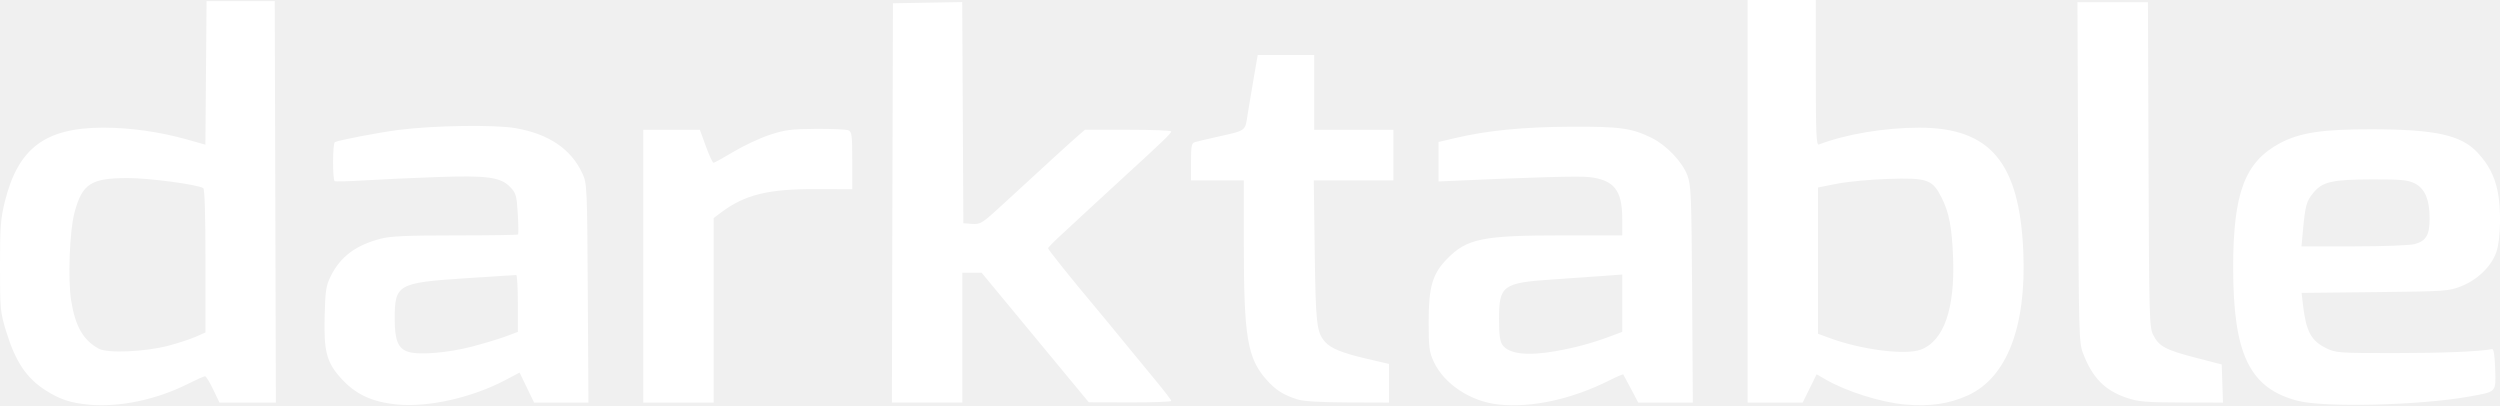
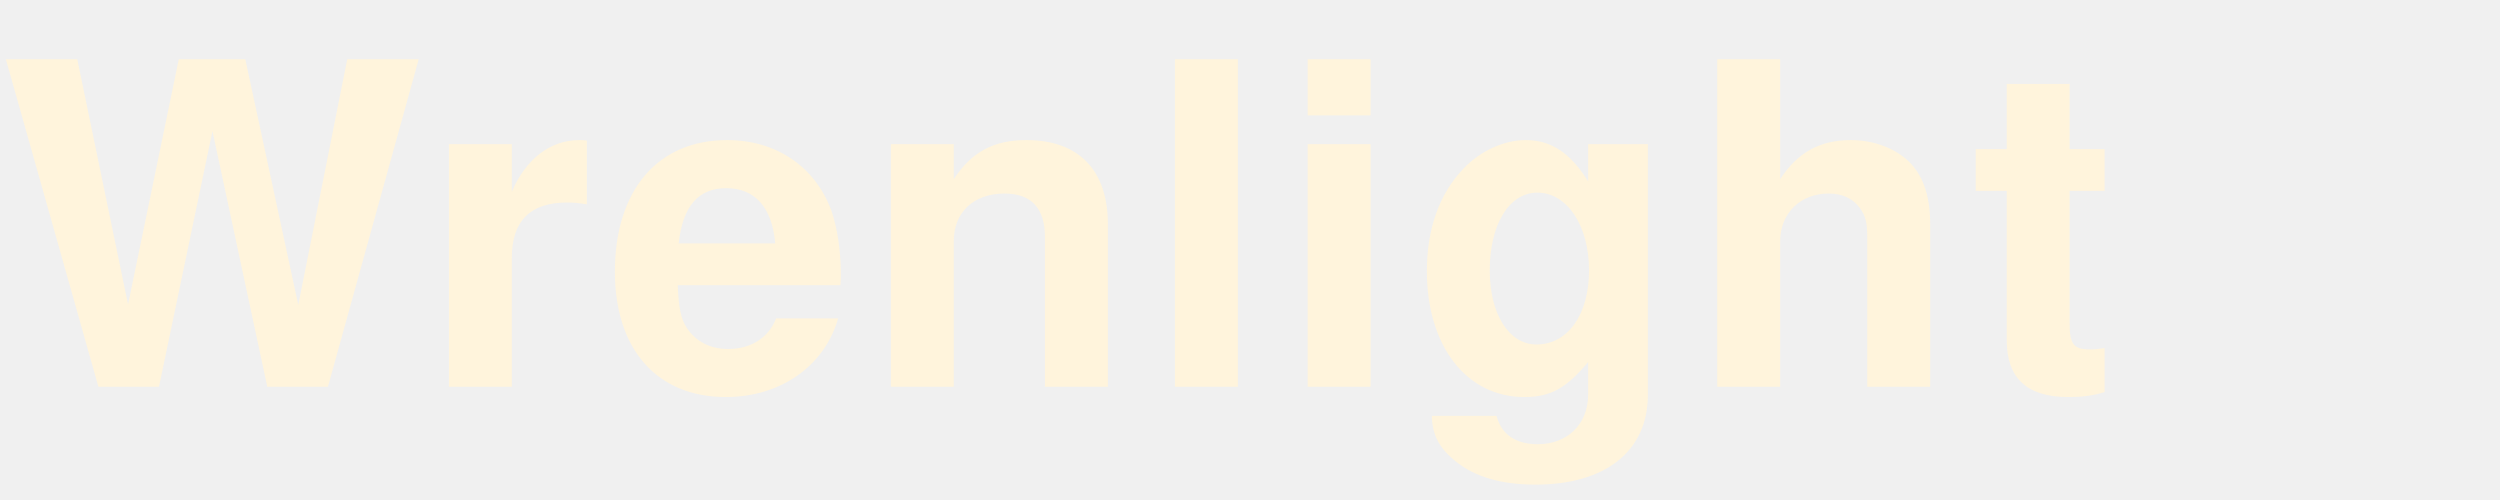
- <svg xmlns="http://www.w3.org/2000/svg" width="132.441mm" height="21.469mm" viewBox="0 0 132.441 21.469" version="1.1" id="svg5">
-   <defs id="defs2" />
-   <g id="layer1" transform="translate(-38.61295,-94.08816)">
-     <path style="fill:#ffffff;fill-opacity:1;stroke-width:0.117" d="m 43.32,115.524 c -0.952,-0.084 -1.532,-0.275 -2.277,-0.748 -1.031,-0.656 -1.613,-1.524 -2.109,-3.147 -0.305,-0.998 -0.321,-1.165 -0.321,-3.438 -7.02e-4,-2.082 0.033,-2.523 0.259,-3.433 0.703,-2.826 2.14,-3.905 5.206,-3.907 1.434,-8.8e-4 2.998,0.22 4.447,0.628 l 0.969,0.273 0.031,-3.802 0.031,-3.802 h 1.806 1.806 l 0.03,10.635 0.03,10.635 h -1.494 -1.494 l -0.334,-0.699 c -0.184,-0.385 -0.378,-0.699 -0.432,-0.699 -0.054,0 -0.451,0.177 -0.882,0.394 -1.688,0.849 -3.626,1.258 -5.271,1.112 z m 4.229,-3.125 c 0.499,-0.131 1.141,-0.343 1.428,-0.469 l 0.521,-0.23 v -3.787 c 0,-2.43 -0.042,-3.814 -0.118,-3.86 -0.309,-0.191 -2.858,-0.531 -3.978,-0.532 -1.969,-2.4e-4 -2.433,0.297 -2.841,1.821 -0.262,0.979 -0.359,3.547 -0.177,4.677 0.22,1.364 0.64,2.094 1.461,2.541 0.469,0.255 2.45,0.17 3.704,-0.161 z m 12.088,3.116 c -1.358,-0.136 -2.225,-0.553 -3.012,-1.447 -0.713,-0.81 -0.859,-1.389 -0.814,-3.226 0.033,-1.348 0.074,-1.618 0.317,-2.111 0.512,-1.041 1.324,-1.651 2.656,-1.998 0.517,-0.135 1.414,-0.174 3.947,-0.174 1.803,0 3.3,-0.022 3.326,-0.049 0.027,-0.027 0.02,-0.524 -0.015,-1.105 -0.058,-0.96 -0.094,-1.088 -0.396,-1.403 -0.51,-0.532 -1.212,-0.628 -3.9,-0.533 -1.256,0.044 -2.966,0.122 -3.799,0.174 -0.833,0.051 -1.554,0.07 -1.603,0.041 -0.119,-0.07 -0.112,-1.991 0.007,-2.064 0.16,-0.099 2.356,-0.52 3.402,-0.652 1.866,-0.236 5.085,-0.282 6.186,-0.089 1.753,0.308 2.932,1.109 3.527,2.397 0.246,0.532 0.253,0.684 0.286,6.343 l 0.034,5.798 h -1.439 -1.439 l -0.385,-0.796 -0.385,-0.796 -0.722,0.383 c -1.778,0.944 -4.118,1.473 -5.78,1.307 z m 4,-3.071 c 0.63,-0.165 1.429,-0.407 1.777,-0.537 l 0.633,-0.237 v -1.507 c 0,-0.829 -0.039,-1.507 -0.087,-1.506 -0.048,2.4e-4 -1.262,0.078 -2.697,0.173 -3.58,0.237 -3.737,0.327 -3.74,2.134 -0.002,1.156 0.179,1.596 0.728,1.766 0.576,0.178 2.114,0.049 3.387,-0.286 z m 54.364,3.073 c -1.469,-0.152 -2.878,-1.08 -3.429,-2.257 -0.242,-0.518 -0.273,-0.754 -0.274,-2.123 -9.1e-4,-1.845 0.2,-2.537 0.967,-3.326 1.055,-1.084 1.877,-1.253 6.104,-1.253 h 3.184 v -0.878 c 0,-1.513 -0.431,-2.058 -1.751,-2.211 -0.541,-0.063 -3.039,0.008 -7.631,0.217 l -0.35,0.016 v -1.046 -1.046 l 0.874,-0.206 c 1.71,-0.404 3.604,-0.59 6.119,-0.603 2.632,-0.013 3.245,0.072 4.312,0.599 0.764,0.377 1.605,1.259 1.876,1.969 0.199,0.52 0.22,1.045 0.254,6.307 l 0.037,5.74 h -1.446 -1.446 l -0.383,-0.728 c -0.211,-0.401 -0.396,-0.745 -0.412,-0.765 -0.016,-0.02 -0.336,0.117 -0.711,0.306 -2.01,1.01 -4.124,1.472 -5.894,1.289 z m 3.056,-2.833 c 1.03,-0.183 1.906,-0.42 2.828,-0.765 l 0.668,-0.25 v -1.519 -1.519 l -0.962,0.072 c -0.529,0.04 -1.768,0.126 -2.753,0.192 -2.617,0.176 -2.812,0.321 -2.812,2.093 0,0.816 0.048,1.182 0.18,1.371 0.34,0.485 1.323,0.598 2.85,0.327 z m 18.461,2.833 c -1.264,-0.113 -3.106,-0.696 -4.192,-1.326 l -0.474,-0.275 -0.37,0.75 -0.37,0.75 h -1.458 -1.458 V 104.752 94.088 h 1.806 1.806 v 3.859 c 0,3.236 0.026,3.849 0.161,3.797 1.425,-0.547 3.476,-0.891 5.317,-0.892 3.767,-0.002 5.315,1.845 5.515,6.581 0.167,3.965 -0.871,6.656 -2.933,7.599 -0.99,0.453 -2.031,0.604 -3.351,0.485 z m 0.849,-2.905 c 1.224,-0.461 1.82,-2.163 1.713,-4.888 -0.063,-1.601 -0.208,-2.365 -0.599,-3.147 -0.491,-0.983 -0.75,-1.076 -2.826,-1.011 -0.929,0.029 -2.149,0.143 -2.71,0.253 l -1.02,0.2 v 3.876 3.876 l 0.67,0.244 c 1.672,0.609 3.974,0.896 4.771,0.596 z m 19.966,2.709 c -2.548,-0.666 -3.416,-2.464 -3.415,-7.073 9.1e-4,-3.938 0.621,-5.583 2.478,-6.573 1.052,-0.561 2.256,-0.744 4.864,-0.739 3.382,0.006 4.75,0.309 5.612,1.244 0.575,0.624 0.882,1.214 1.054,2.023 0.196,0.925 0.165,2.564 -0.062,3.229 -0.258,0.757 -0.987,1.47 -1.857,1.817 -0.666,0.265 -0.817,0.275 -4.576,0.315 l -3.888,0.041 0.077,0.662 c 0.16,1.37 0.43,1.874 1.21,2.258 0.526,0.259 0.645,0.268 3.632,0.268 2.554,0 4.441,-0.076 5.175,-0.21 0.084,-0.015 0.14,0.35 0.161,1.048 0.039,1.266 0.102,1.202 -1.432,1.474 -2.603,0.462 -7.63,0.581 -9.032,0.215 z m 6.203,-8.302 c 0.606,-0.168 0.79,-0.485 0.79,-1.359 0,-0.996 -0.255,-1.593 -0.796,-1.86 -0.359,-0.178 -0.718,-0.211 -2.234,-0.208 -2.135,0.005 -2.644,0.12 -3.13,0.71 -0.368,0.446 -0.427,0.662 -0.551,1.994 l -0.078,0.845 2.783,-8.8e-4 c 1.555,-3.5e-4 2.974,-0.054 3.217,-0.121 z m -93.846,1.171 v -7.226 h 1.5 1.499 l 0.319,0.874 c 0.175,0.481 0.358,0.874 0.405,0.874 0.047,0 0.524,-0.263 1.059,-0.584 0.535,-0.321 1.395,-0.724 1.912,-0.894 0.814,-0.268 1.144,-0.311 2.455,-0.319 0.833,-0.005 1.607,0.029 1.719,0.075 0.18,0.074 0.204,0.266 0.204,1.603 v 1.519 l -1.906,-0.006 c -2.563,-0.009 -3.783,0.293 -5.057,1.249 l -0.379,0.284 v 4.889 4.889 h -1.865 -1.865 v -7.226 z m 13.198,-3.351 0.03,-10.577 1.835,-0.032 1.835,-0.032 0.03,5.859 0.03,5.859 0.466,0.033 c 0.442,0.032 0.527,-0.022 1.632,-1.039 2.69,-2.475 3.519,-3.232 3.92,-3.58 l 0.423,-0.368 h 2.286 c 1.258,0 2.286,0.039 2.286,0.087 -9.1e-4,0.101 -0.459,0.544 -2.388,2.306 -0.769,0.703 -1.739,1.596 -2.156,1.986 -0.417,0.39 -1.033,0.961 -1.369,1.269 -0.337,0.308 -0.611,0.592 -0.611,0.632 9.1e-4,0.071 1.234,1.612 2.447,3.056 0.353,0.42 1.061,1.278 1.573,1.907 0.513,0.629 1.286,1.569 1.718,2.088 0.432,0.52 0.786,0.984 0.787,1.032 7.1e-4,0.048 -0.982,0.085 -2.184,0.081 l -2.185,-0.006 -2.839,-3.432 -2.839,-3.432 h -0.511 -0.511 v 3.438 3.438 h -1.865 -1.865 z m 21.474,10.414 c -0.77,-0.244 -1.173,-0.501 -1.673,-1.069 -0.993,-1.128 -1.183,-2.271 -1.183,-7.127 V 103.645 h -1.399 -1.399 v -0.983 c 0,-0.835 0.031,-0.992 0.204,-1.043 0.112,-0.033 0.571,-0.144 1.02,-0.245 1.786,-0.404 1.624,-0.285 1.79,-1.311 0.081,-0.498 0.231,-1.39 0.333,-1.983 l 0.187,-1.078 h 1.496 1.496 v 1.981 1.981 h 2.098 2.098 v 1.34 1.34 h -2.109 -2.109 l 0.05,3.759 c 0.051,3.844 0.1,4.28 0.543,4.791 0.3,0.346 0.918,0.598 2.198,0.896 l 1.195,0.278 v 1.024 1.024 l -2.185,-0.008 c -1.418,-0.005 -2.349,-0.06 -2.651,-0.155 z m 43.92,-0.088 c -1.163,-0.39 -1.825,-1.067 -2.322,-2.372 -0.21,-0.551 -0.223,-1.068 -0.256,-9.586 l -0.035,-9.003 h 1.867 1.867 l 0.031,8.595 c 0.029,8.07 0.044,8.622 0.245,9.026 0.304,0.61 0.65,0.798 2.233,1.208 l 1.399,0.363 0.034,1.01 0.034,1.01 -2.19,-0.005 c -1.895,-0.005 -2.286,-0.037 -2.907,-0.246 z" id="path346" />
-   </g>
+ <svg xmlns="http://www.w3.org/2000/svg" viewBox="0 0 640 128" width="640" height="128">
+   <text x="0" y="99" font-family="Segoe UI, Helvetica Neue, Helvetica, Arial, sans-serif" font-size="115" font-weight="600" letter-spacing="2" fill="#FFF4DC">Wrenlight</text>
</svg>
